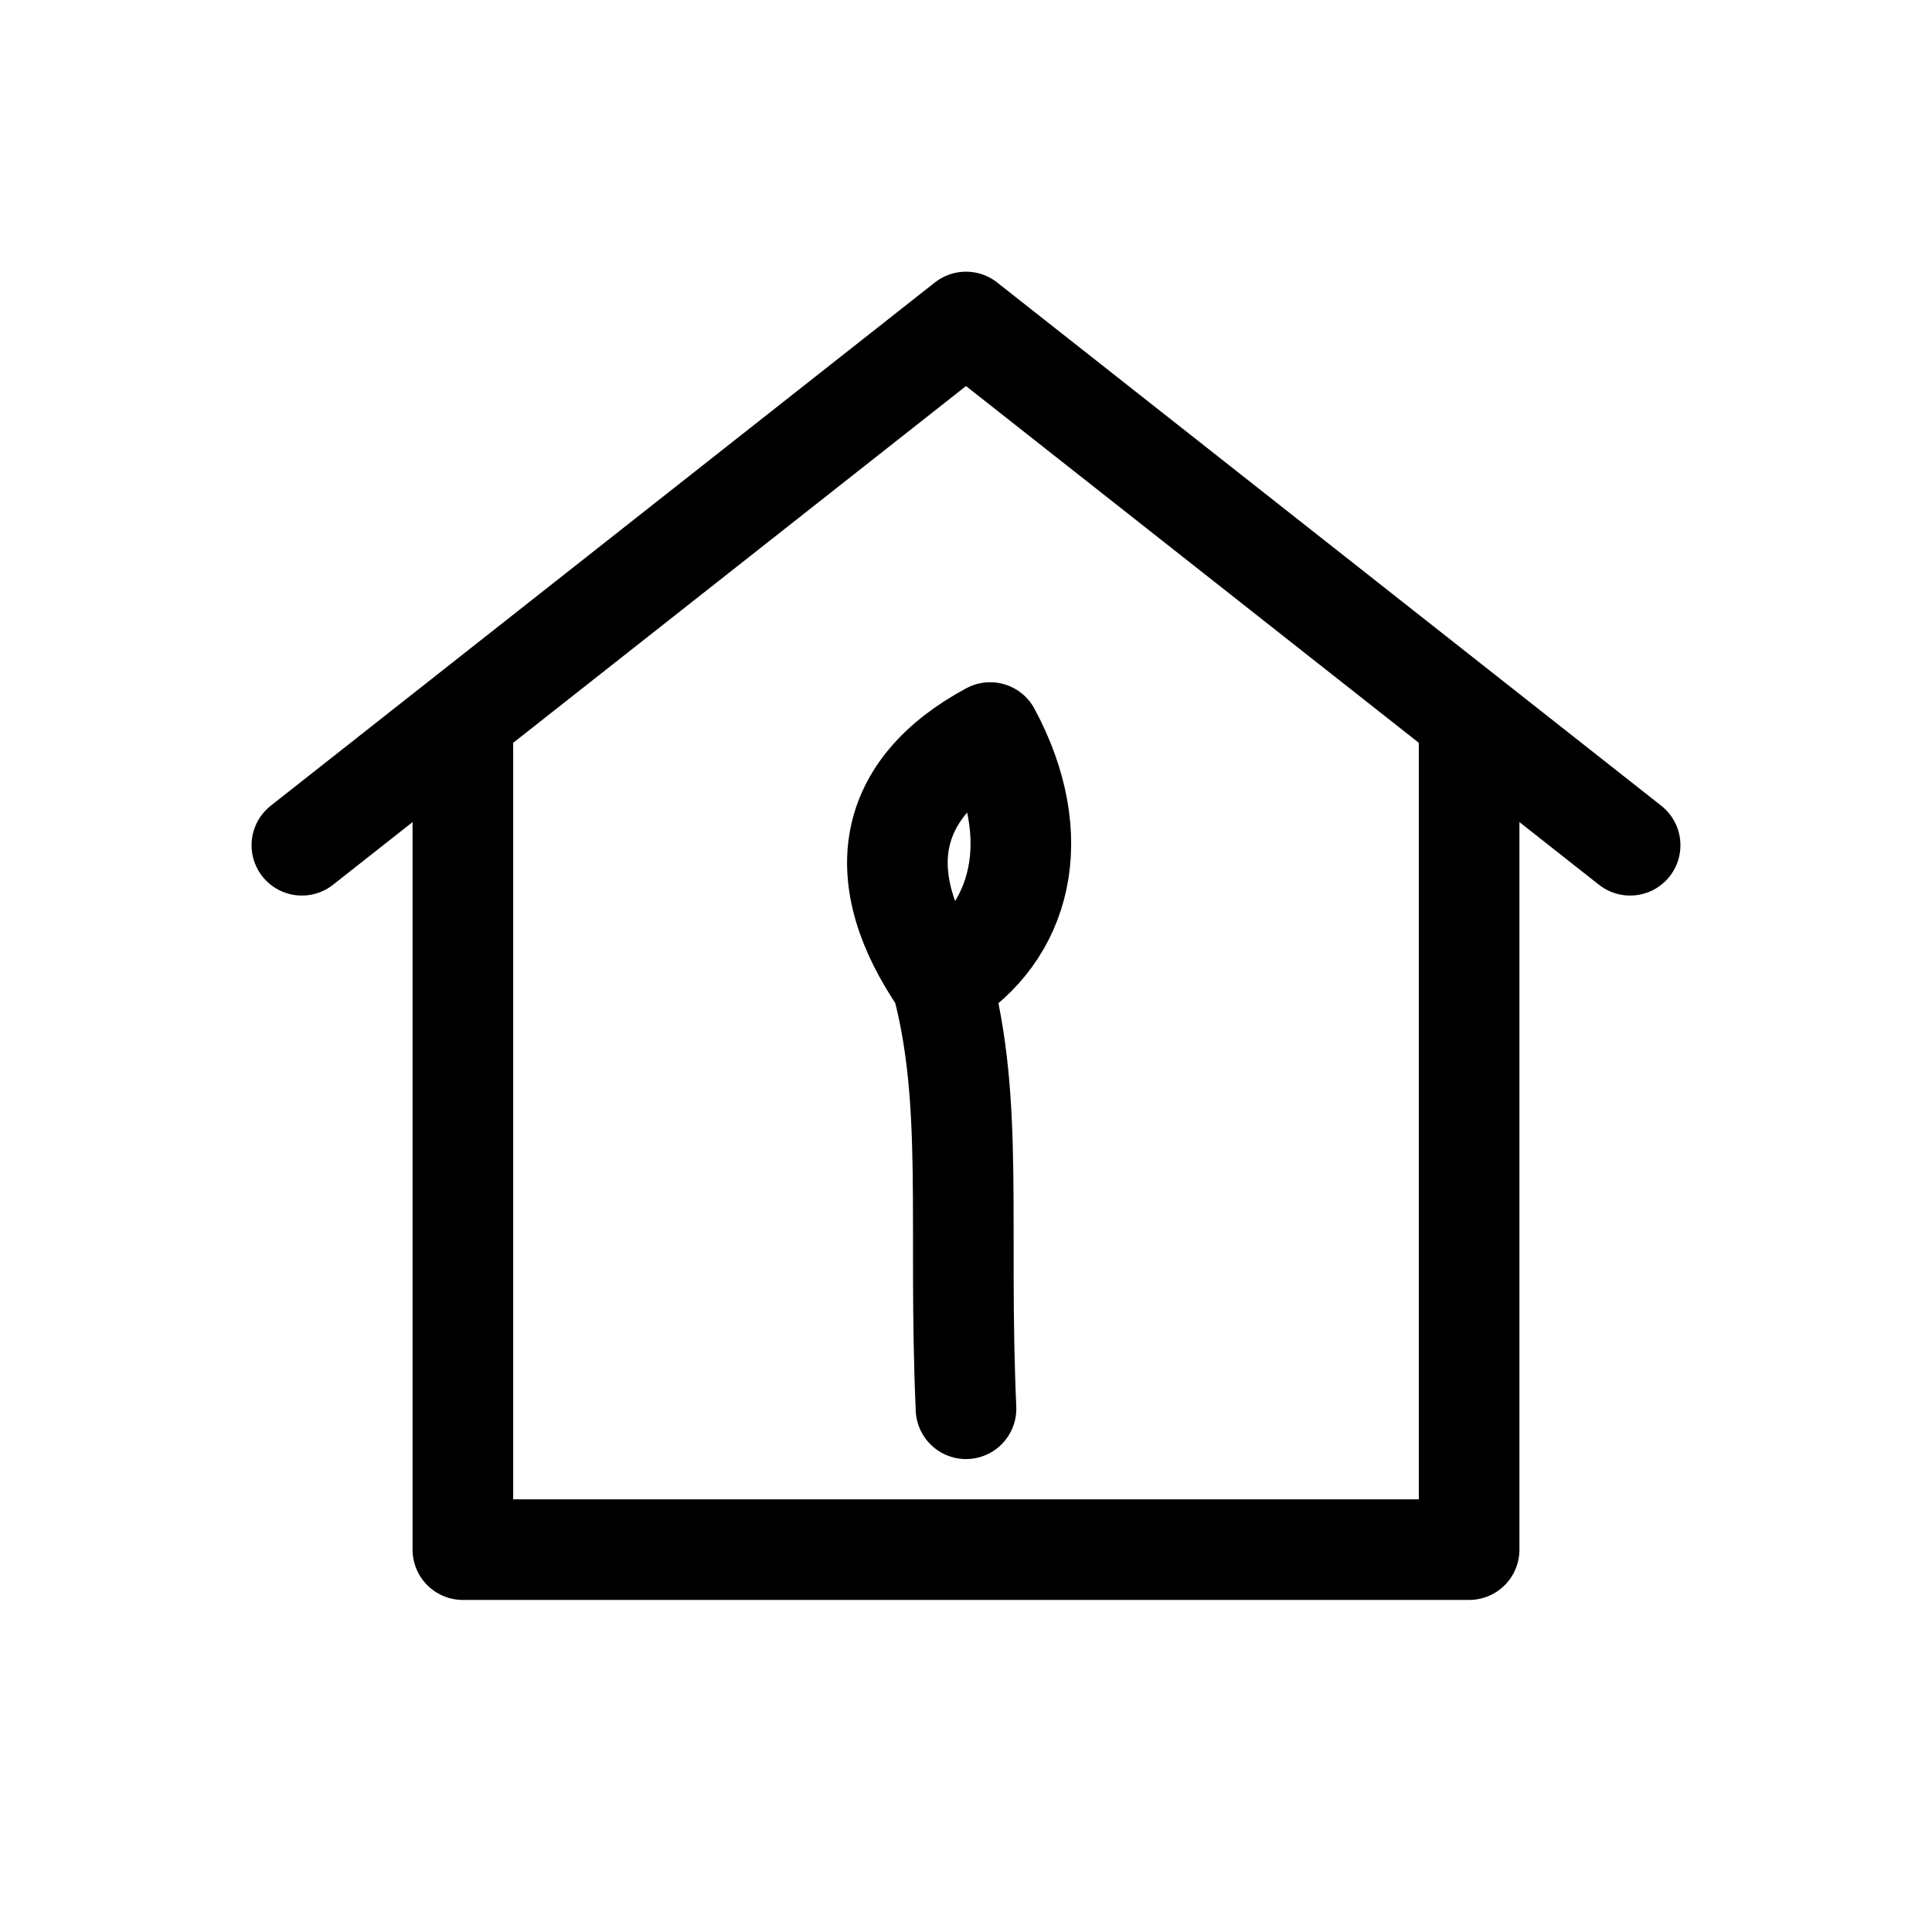
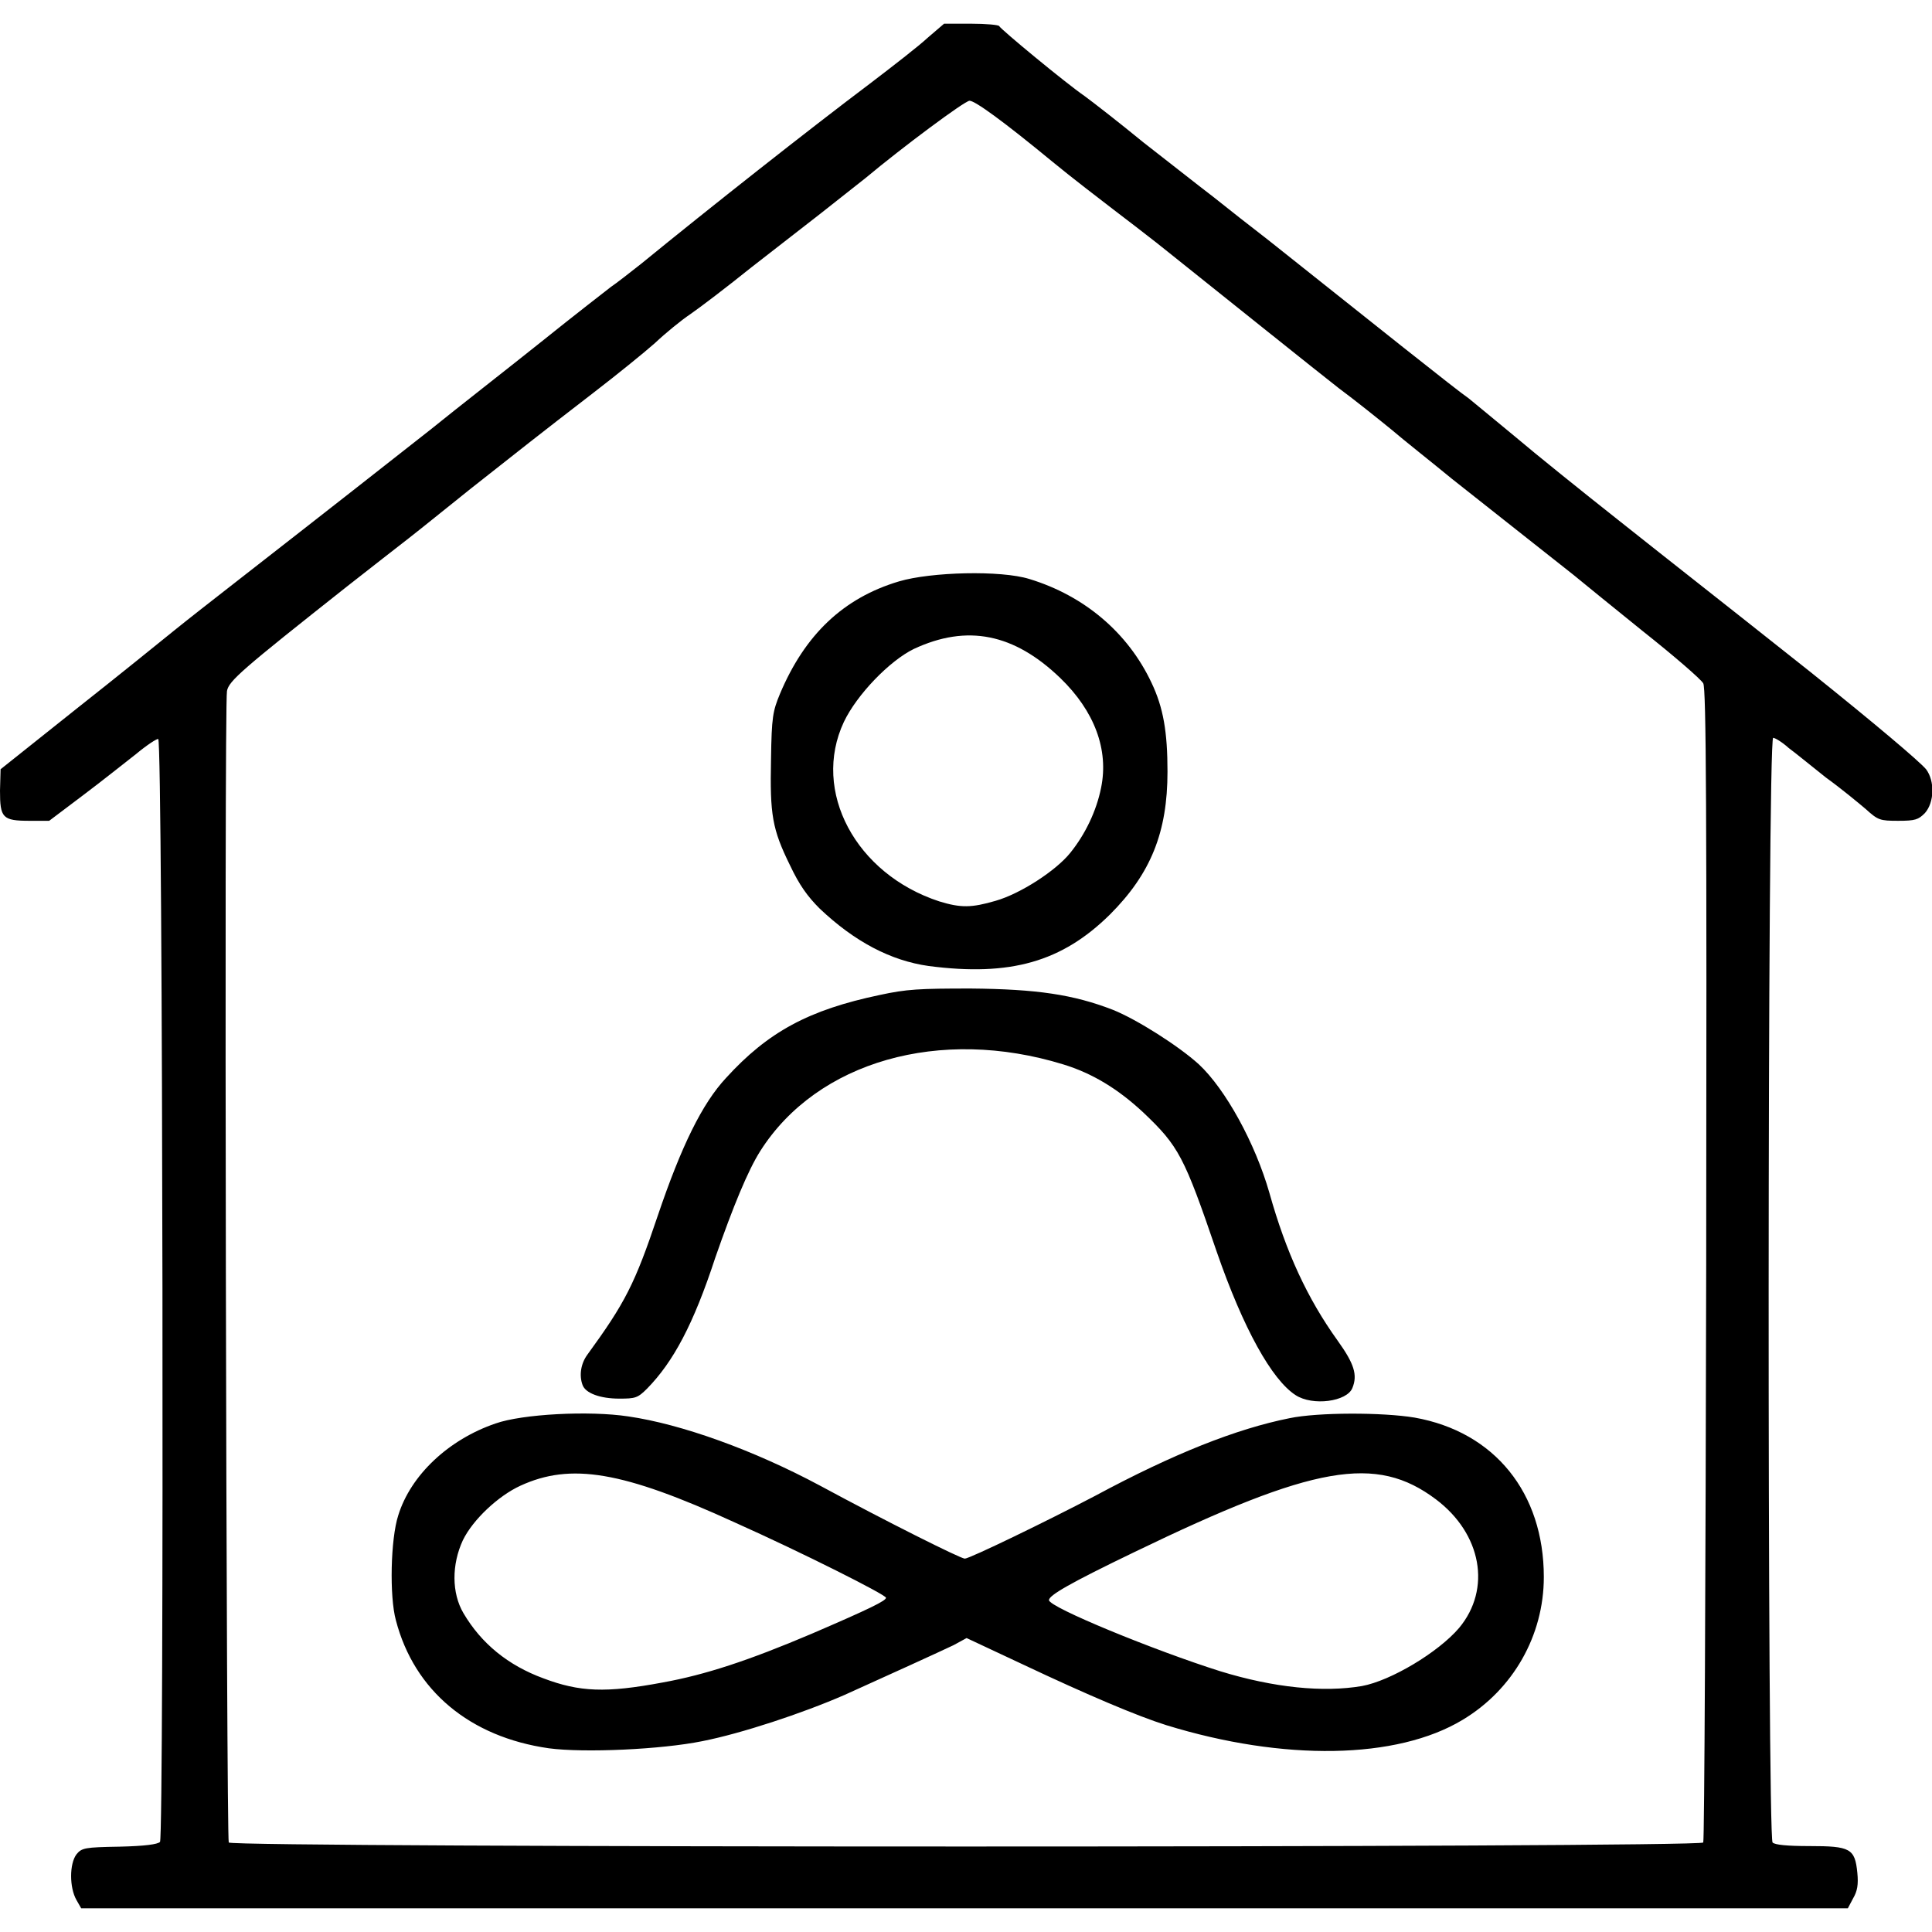
- <svg xmlns="http://www.w3.org/2000/svg" viewBox="0 0 24 24" width="24" height="24" fill="none" stroke="currentColor" stroke-width="1.25" stroke-linecap="round" stroke-linejoin="round" aria-hidden="true">
-   <path d="M3.75 10.5L12 4l8.25 6.5" />
-   <path d="M5.75 9v10.25h12.5V9" />
-   <path d="M12 17.5c-.1-2.3.1-3.8-.3-5.3" />
-   <path d="M11.7 12.2c-.9-1.3-.7-2.4.6-3.1.7 1.3.4 2.5-.6 3.1z" />
+ <svg xmlns="http://www.w3.org/2000/svg" viewBox="0.0 -4.0 326 326" width="64" height="64" aria-hidden="true">
+   <path fill="currentColor" fill-rule="evenodd" d="M12.9 316.6C11.7 314.5 11.7 310.5 12.9 308.9C13.8 307.8 14.3 307.7 20.2 307.6C24.5 307.5 26.6 307.2 27 306.8C27.7 305.9 27.5 120.9 26.7 120.7C26.5 120.6 24.8 121.7 23 123.2C21.2 124.6 17.2 127.8 14 130.2L8.3 134.5L5 134.5C0.4 134.5 -0 134 0 129.4L0.1 125.8L12.9 115.6C20 110 27.4 104 29.5 102.3C31.6 100.6 36.2 97 39.8 94.2C45.8 89.5 51.9 84.8 72.5 68.6C77.2 64.8 85.8 58.1 91.3 53.7C96.9 49.2 102.2 45.1 103.1 44.4C104 43.8 106.3 42 108.2 40.5C119.7 31.1 136.7 17.7 146.8 10.1C150.6 7.2 155 3.8 156.5 2.4L159.3 -0L163.9 -0C166.4 -0 168.5 0.2 168.6 0.4C168.8 0.9 179.8 10 183 12.2C184.5 13.3 189 16.8 192.9 20C196.9 23.1 202.2 27.3 204.7 29.2C207.2 31.2 211.4 34.5 214 36.5C231.6 50.5 246 62 247.8 63.2C248.8 64 252.4 67 255.8 69.8C259.1 72.6 266.8 78.8 273 83.7C283.7 92.2 287.6 95.2 305.5 109.4C316.6 118.3 323.8 124.4 325 125.8C326.5 127.8 326.4 131.4 324.8 133.2C323.7 134.3 323.2 134.5 320.3 134.5C317.2 134.5 316.9 134.4 314.8 132.5C313.5 131.4 310.6 129 308.1 127.2C305.7 125.3 302.9 123 301.8 122.2C300.7 121.2 299.5 120.5 299.2 120.5C298.2 120.5 298.2 306 299.1 306.9C299.5 307.3 301.6 307.5 305.3 307.5C312.2 307.5 313 307.9 313.4 312C313.6 314 313.4 315.1 312.7 316.3L311.8 318L162.8 318L13.7 318L12.9 316.6ZM287.4 306.9C287.6 306.5 287.8 262.6 287.9 209.3C288 132.2 287.9 112.2 287.4 111.3C287 110.6 282.5 106.7 277.2 102.5C272 98.3 266.7 94 265.5 93C263.2 91.2 256.4 85.8 245 76.8C241.6 74 236.9 70.3 234.8 68.5C232.6 66.7 228.6 63.5 225.9 61.5C221.8 58.3 208.1 47.3 195.2 37C193.3 35.5 189.9 32.9 187.8 31.3C185.6 29.6 181 26.1 177.6 23.3C169.1 16.3 164.5 13 163.6 13C162.8 13 152.2 20.9 146.1 26C144.2 27.5 140.8 30.2 138.5 32C136.2 33.8 130.9 37.9 126.8 41.1C122.7 44.4 118.1 47.9 116.5 49C115 50 112.3 52.2 110.5 53.9C108.7 55.5 104 59.3 100.1 62.3C90.5 69.7 88 71.7 79.5 78.4C75.5 81.6 70.8 85.4 69 86.8C67.3 88.1 62.6 91.8 58.5 95C40.8 109 38.6 110.9 38.3 112.6C37.8 115.2 38.2 306.2 38.6 306.9C39.2 307.8 286.8 307.8 287.4 306.9ZM92.6 291C79.3 289.1 69.9 281.3 66.8 269.4C65.7 265.4 65.9 255.7 67.2 251.7C69.3 244.9 75.7 238.9 83.6 236.2C88.1 234.6 99.4 234 106 235C115 236.3 127.2 240.7 138.4 246.7C149.5 252.7 162.1 259 162.8 259C163.6 259 176.6 252.7 184.8 248.4C198 241.3 208.6 237.1 217.6 235.3C222.4 234.3 233.3 234.3 238.7 235.2C252.2 237.6 260.5 247.9 260.5 262.1C260.5 272 255.3 281.1 246.8 286.2C235.7 292.9 216.6 293.2 196.8 287.1C192 285.6 183.5 282 172.7 276.9L163.1 272.4L160.9 273.6C158.6 274.7 149.6 278.8 142.5 282C135.4 285.1 125.1 288.5 118.5 289.8C111.6 291.2 98.6 291.8 92.6 291ZM111.8 279.9C119 278.6 126.3 276.2 136.9 271.7C146.9 267.4 149.5 266.1 149.5 265.6C149.5 265.1 135.4 258 124 252.9C105 244.2 96.3 242.8 87.8 246.7C84.1 248.4 79.8 252.4 78.1 255.9C76.2 260 76.2 264.8 78.2 268.2C81.2 273.3 85.7 277 91.7 279.2C97.8 281.5 102.2 281.7 111.8 279.9ZM229.8 280.5C234.7 279.6 242.7 274.8 246.2 270.7C251.7 264.1 250 254.8 242.3 249C232.2 241.4 221.8 243.2 191.4 257.9C180.4 263.2 177 265.2 177 266C177 267.2 194.8 274.5 205.9 278C215 280.8 223.3 281.6 229.8 280.5ZM218.6 231.4C214.6 228.8 209.8 220.2 205.3 207.2C199.8 191.1 198.9 189.4 192.9 183.7C188.6 179.7 184.3 177.1 179.4 175.6C158.6 169.2 137.9 175.1 128.3 190.2C126.2 193.5 123.7 199.6 120.7 208.2C117 219.5 113.6 225.8 109.2 230.3C107.6 231.9 107.2 232 104.5 232C101.3 232 98.8 231.1 98.3 229.7C97.7 228.1 98 226.1 99.1 224.6C105.5 215.8 107.1 212.7 111 201.1C115 189.3 118.5 182.2 122.5 177.9C129.6 170.1 136.5 166.4 148.4 163.9C153 162.9 155.1 162.8 163.8 162.8C174.9 162.9 181.1 163.8 187.8 166.4C191.8 168 198.9 172.5 202.3 175.6C206.8 179.8 211.8 188.9 214.2 197.3C217 207.3 220.6 215.1 225.7 222.2C228.5 226.1 229.1 228 228.2 230.2C227.3 232.5 221.5 233.3 218.6 231.4ZM156.7 159C150.3 158.1 144.2 154.9 138.3 149.3C136.3 147.3 134.9 145.4 133.3 142C130.3 135.9 129.9 133.5 130.1 124.1C130.2 117 130.4 116 131.6 113.1C135.8 103.1 142.3 96.9 151.7 94.1C157.1 92.5 168.9 92.2 173.7 93.7C182.9 96.5 190.3 102.7 194.3 111.2C196.3 115.4 197 119.5 197 126.2C197 136.4 194.2 143.4 187.3 150.3C179.2 158.3 170.5 160.8 156.7 159ZM168 148C172.2 146.8 178.2 142.9 180.6 139.9C183.1 136.8 185 132.9 185.8 128.9C187.1 122.5 184.7 116 178.9 110.4C171.1 102.9 163.2 101.3 154.2 105.5C150.1 107.5 144.6 113.2 142.4 117.8C136.9 129.5 144.4 143.5 158.5 148.1C162.1 149.2 163.9 149.2 168 148Z" />
</svg>
